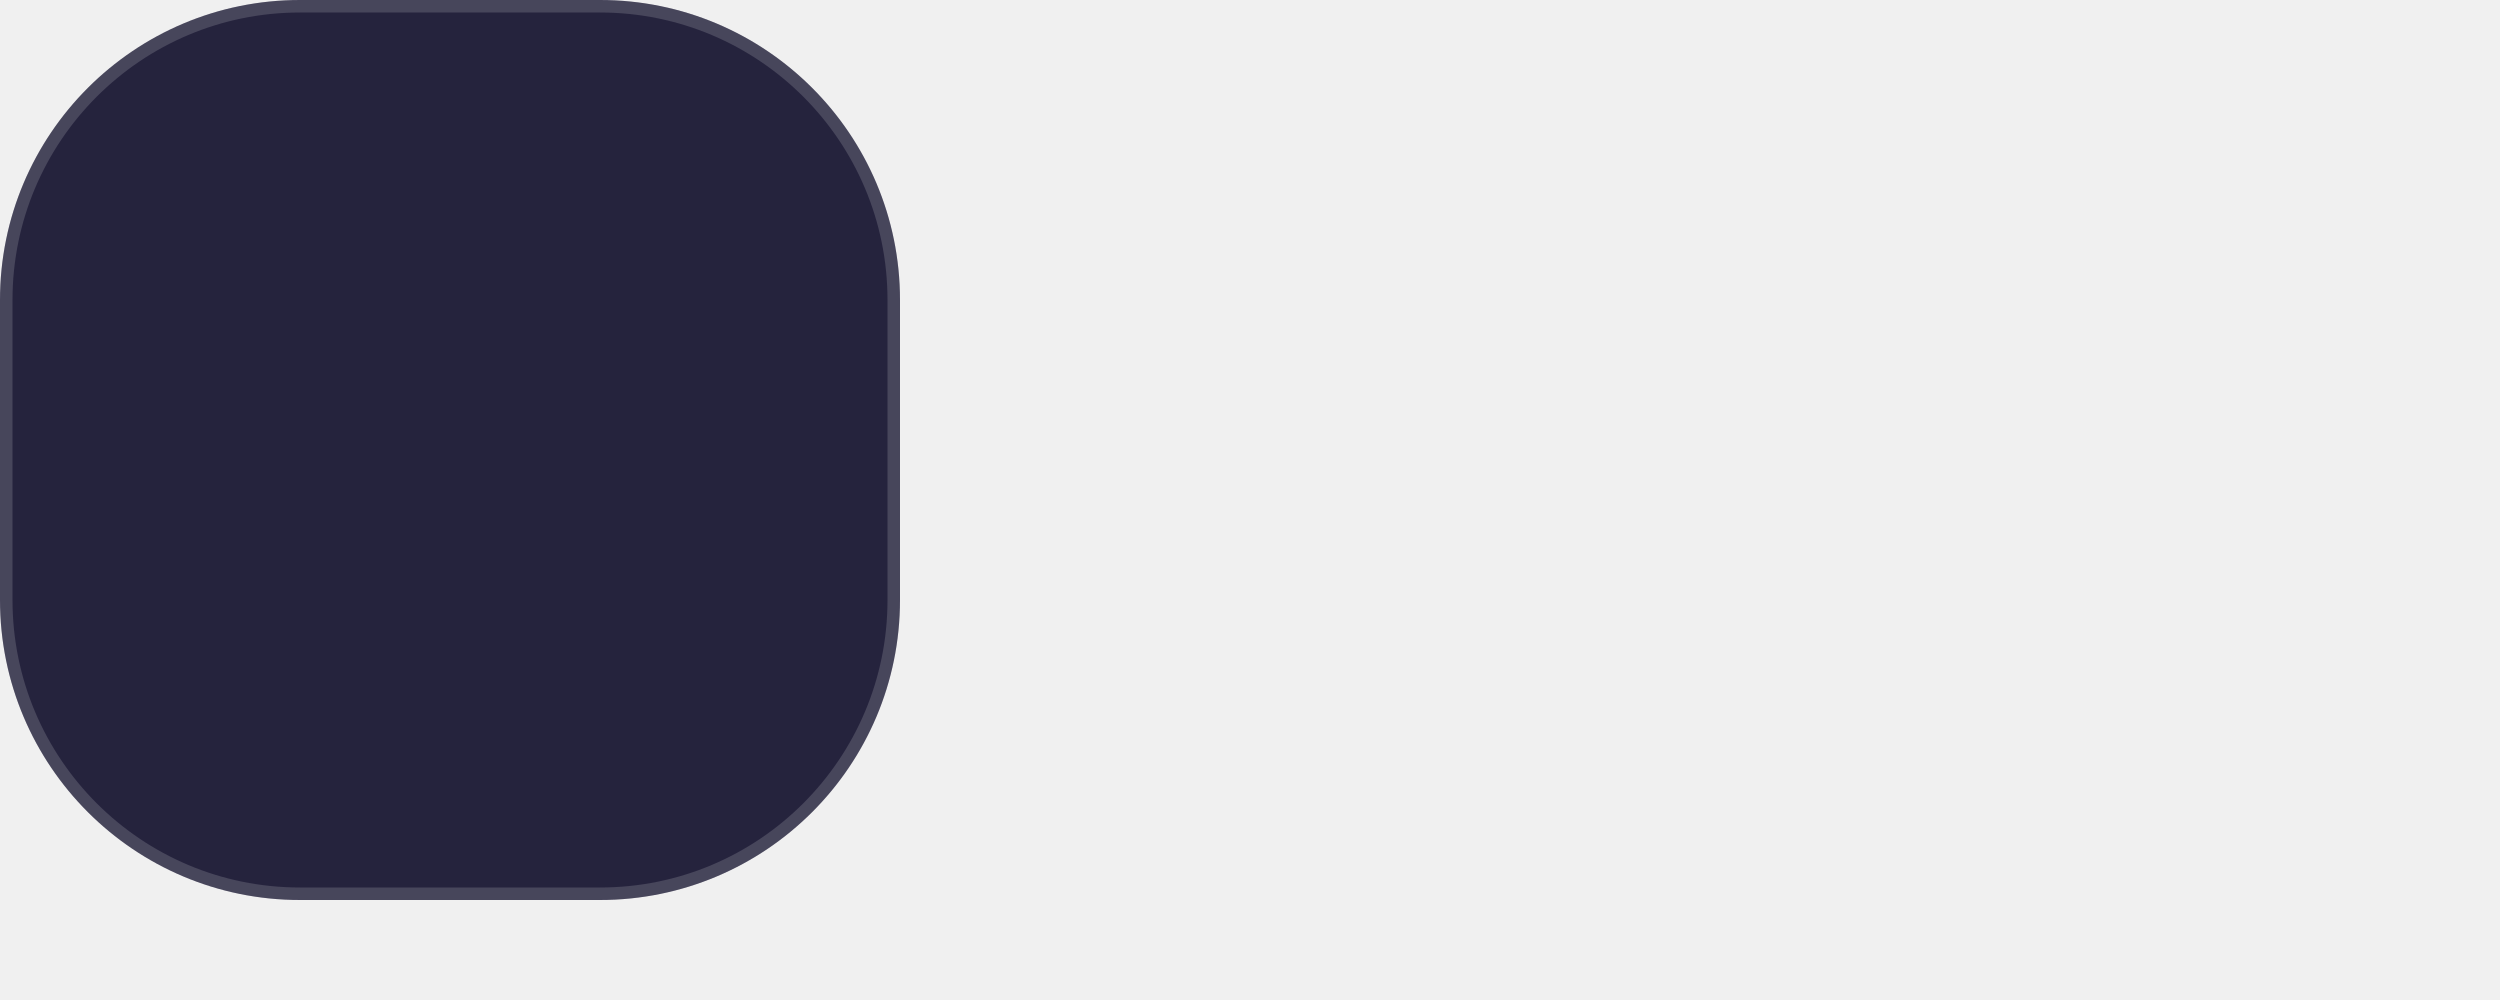
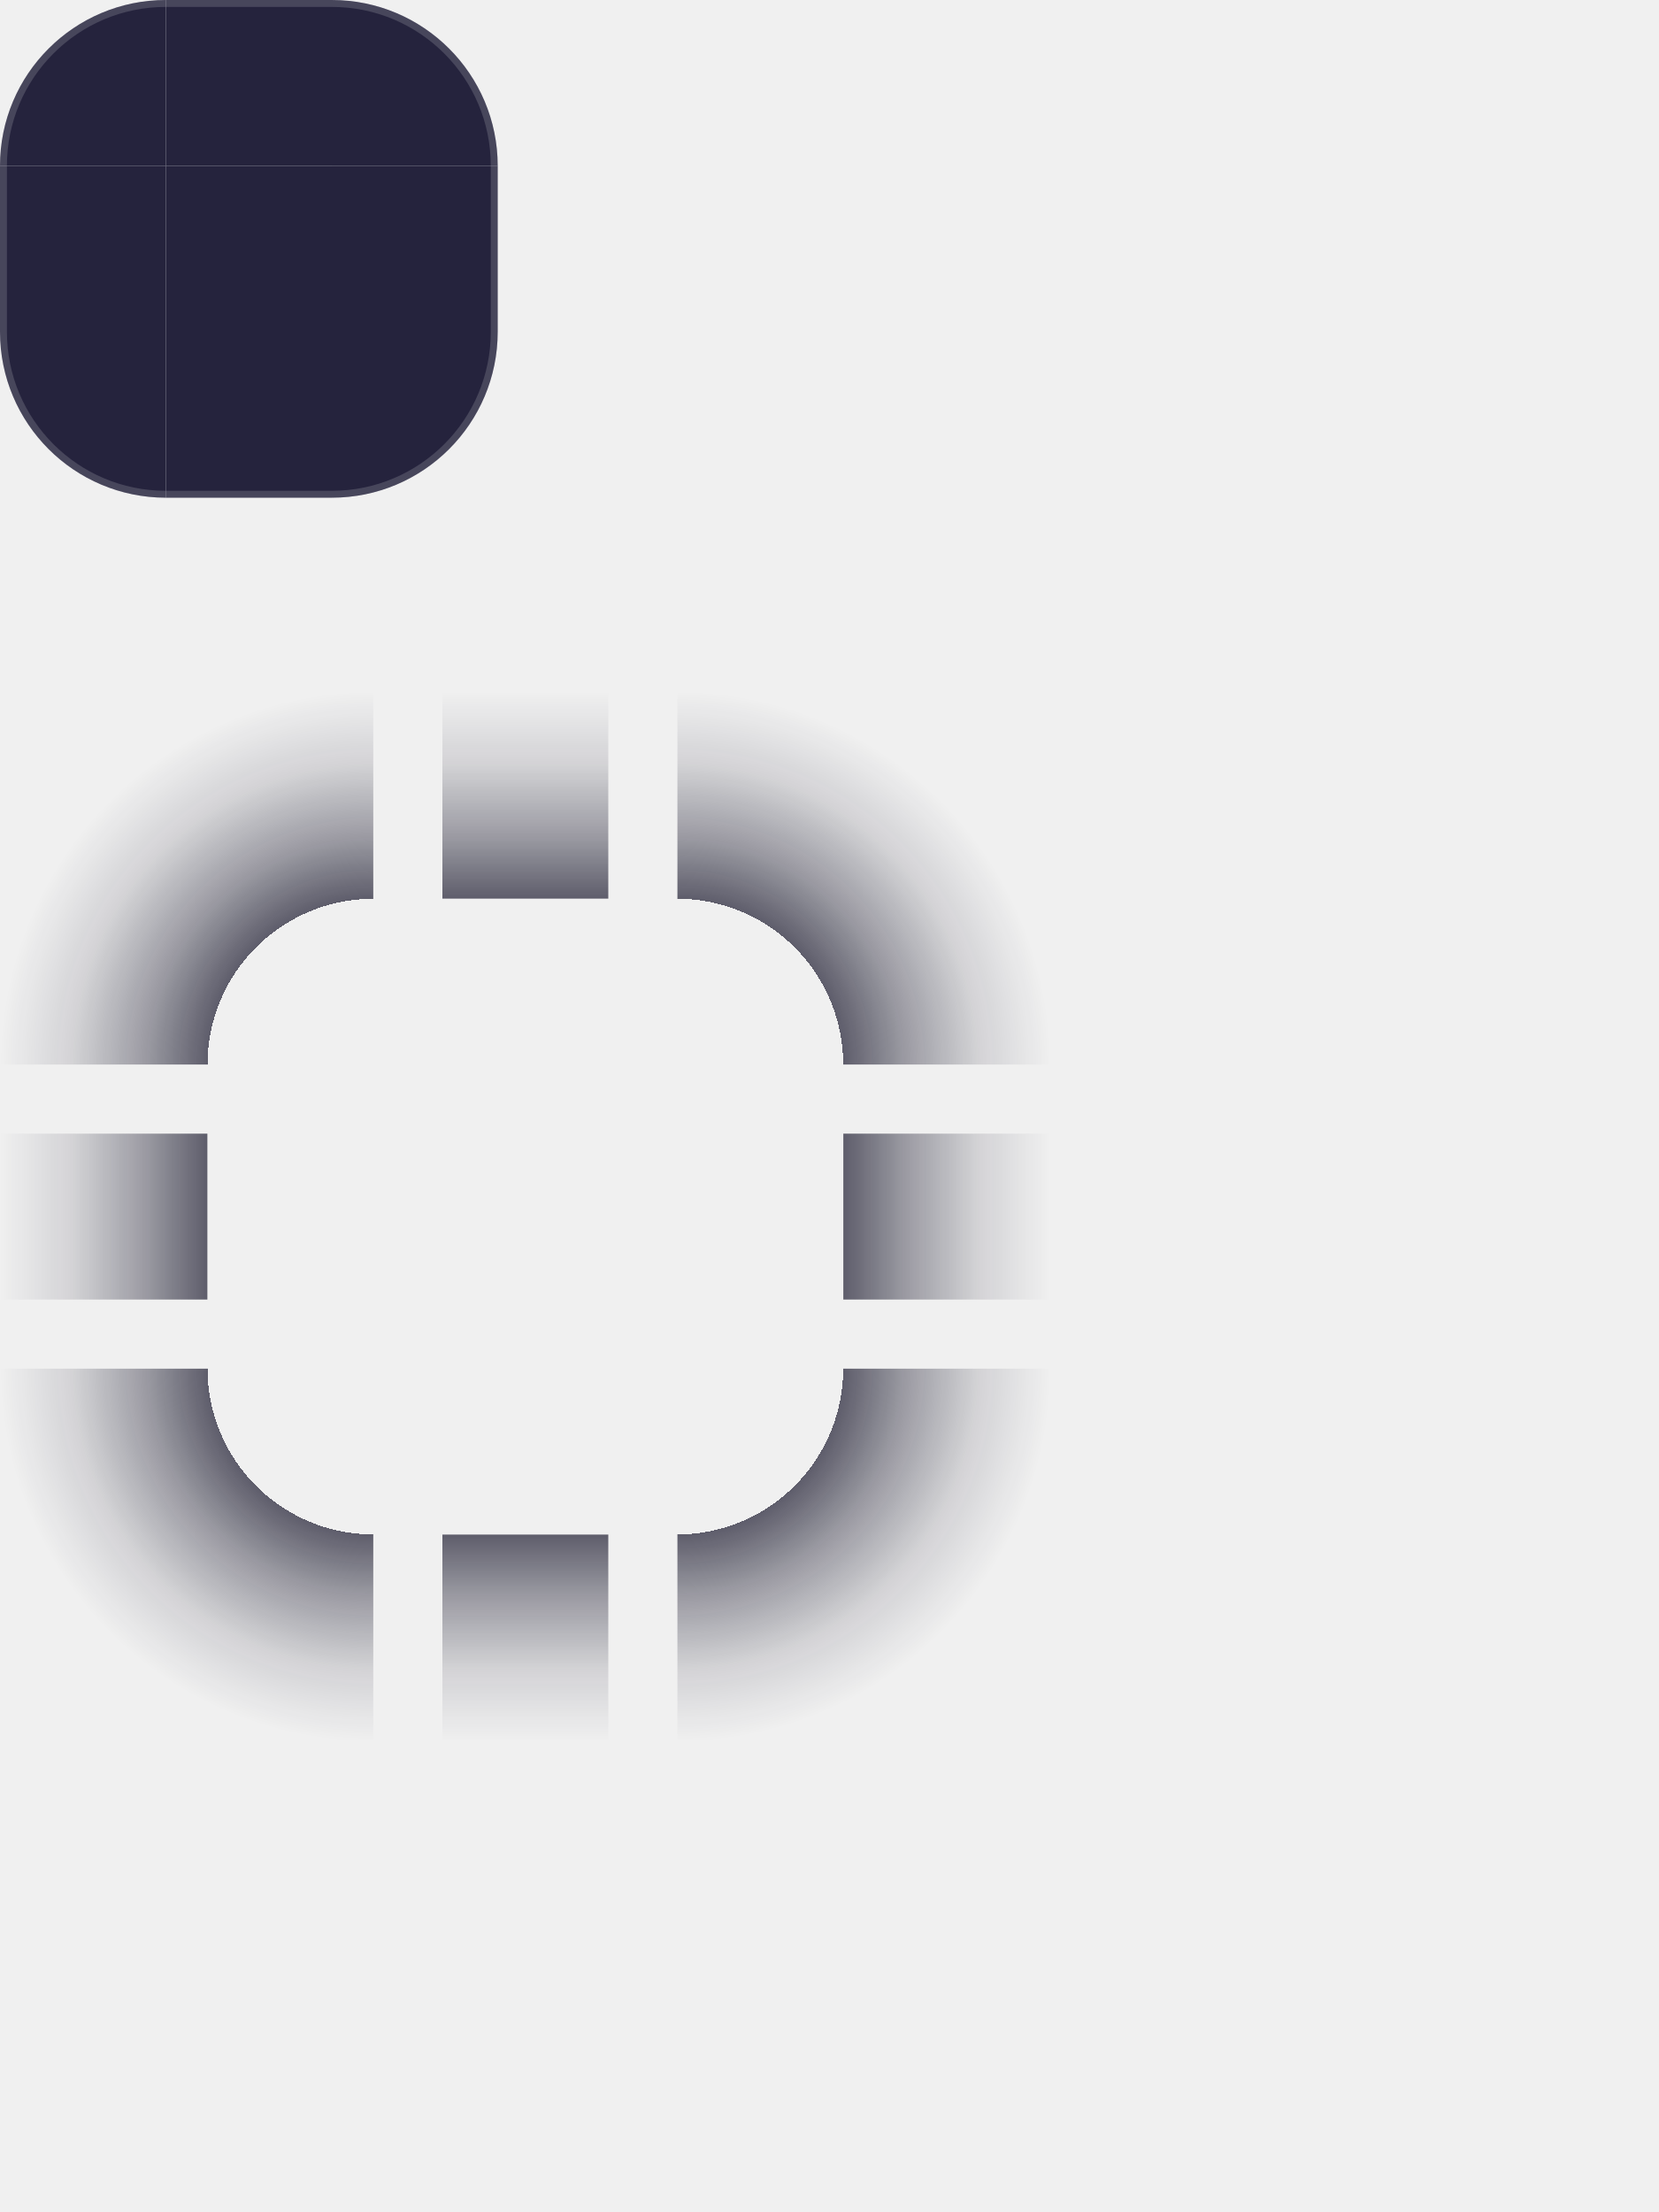
- <svg xmlns="http://www.w3.org/2000/svg" width="200" height="80" viewBox="0 0 200 80">
+ <svg xmlns="http://www.w3.org/2000/svg" width="240" height="320" viewBox="0 0 240 320">
  <g id="topleft">
    <rect id="topleft-area" x="0" y="0" width="24" height="24" fill="#000000" fill-opacity="0" />
    <path d="M 24 24 L 0 24 A 24 24 0 0 1 24 0 Z" fill="#1e1c36" fill-opacity="0.96" />
    <path d="M 0 24 A 24 24 0 0 1 24 0 L 24.0 1.0 A 23 23 0 0 0 1.0 24.0 Z" fill="#ffffff" fill-opacity="0.16" />
  </g>
  <g id="topright">
    <rect id="topright-area" x="48" y="0" width="24" height="24" fill="#000000" fill-opacity="0" />
    <path d="M 48 24 L 48 0 A 24 24 0 0 1 72 24 Z" fill="#1e1c36" fill-opacity="0.96" />
    <path d="M 48 0 A 24 24 0 0 1 72 24 L 71.0 24.0 A 23 23 0 0 0 48.0 1.0 Z" fill="#ffffff" fill-opacity="0.16" />
  </g>
  <g id="bottomright">
    <rect id="bottomright-area" x="48" y="48" width="24" height="24" fill="#000000" fill-opacity="0" />
    <path d="M 48 48 L 72 48 A 24 24 0 0 1 48 72 Z" fill="#1e1c36" fill-opacity="0.96" />
    <path d="M 72 48 A 24 24 0 0 1 48 72 L 48.0 71.0 A 23 23 0 0 0 71.0 48.0 Z" fill="#ffffff" fill-opacity="0.16" />
  </g>
  <g id="bottomleft">
    <rect id="bottomleft-area" x="0" y="48" width="24" height="24" fill="#000000" fill-opacity="0" />
    <path d="M 24 48 L 24 72 A 24 24 0 0 1 0 48 Z" fill="#1e1c36" fill-opacity="0.96" />
    <path d="M 24 72 A 24 24 0 0 1 0 48 L 1.0 48.0 A 23 23 0 0 0 24.0 71.0 Z" fill="#ffffff" fill-opacity="0.16" />
  </g>
  <g id="top">
    <rect id="top-area" x="24" y="0" width="24" height="24" fill="#000000" fill-opacity="0" />
    <rect x="24" y="0" width="24" height="24" fill="#1e1c36" fill-opacity="0.96" />
    <rect x="24" y="0" width="24" height="1" fill="#ffffff" fill-opacity="0.16" />
  </g>
  <g id="bottom">
    <rect id="bottom-area" x="24" y="48" width="24" height="24" fill="#000000" fill-opacity="0" />
    <rect x="24" y="48" width="24" height="24" fill="#1e1c36" fill-opacity="0.96" />
    <rect x="24" y="71" width="24" height="1" fill="#ffffff" fill-opacity="0.16" />
  </g>
  <g id="left">
    <rect id="left-area" x="0" y="24" width="24" height="24" fill="#000000" fill-opacity="0" />
    <rect x="0" y="24" width="24" height="24" fill="#1e1c36" fill-opacity="0.96" />
    <rect x="0" y="24" width="1" height="24" fill="#ffffff" fill-opacity="0.16" />
  </g>
  <g id="right">
    <rect id="right-area" x="48" y="24" width="24" height="24" fill="#000000" fill-opacity="0" />
    <rect x="48" y="24" width="24" height="24" fill="#1e1c36" fill-opacity="0.96" />
    <rect x="71" y="24" width="1" height="24" fill="#ffffff" fill-opacity="0.16" />
  </g>
  <rect id="center" x="24" y="24" width="24" height="24" fill="#1e1c36" fill-opacity="0.96" />
+   <defs>
+     <linearGradient id="sombra-top-cor" x1="0" y1="1" x2="0" y2="0">
+       <stop offset="0" stop-color="#05041a" stop-opacity="0.62" />
+       <stop offset="0.3" stop-color="#05041a" stop-opacity="0.36" />
+       <stop offset="0.65" stop-color="#05041a" stop-opacity="0.124" />
+       <stop offset="1" stop-color="#05041a" stop-opacity="0" />
+     </linearGradient>
+     <linearGradient id="sombra-bottom-cor" x1="0" y1="0" x2="0" y2="1">
+       <stop offset="0" stop-color="#05041a" stop-opacity="0.62" />
+       <stop offset="0.3" stop-color="#05041a" stop-opacity="0.36" />
+       <stop offset="0.65" stop-color="#05041a" stop-opacity="0.124" />
+       <stop offset="1" stop-color="#05041a" stop-opacity="0" />
+     </linearGradient>
+     <linearGradient id="sombra-left-cor" x1="1" y1="0" x2="0" y2="0">
+       <stop offset="0" stop-color="#05041a" stop-opacity="0.62" />
+       <stop offset="0.3" stop-color="#05041a" stop-opacity="0.36" />
+       <stop offset="0.65" stop-color="#05041a" stop-opacity="0.124" />
+       <stop offset="1" stop-color="#05041a" stop-opacity="0" />
+     </linearGradient>
+     <linearGradient id="sombra-right-cor" x1="0" y1="0" x2="1" y2="0">
+       <stop offset="0" stop-color="#05041a" stop-opacity="0.62" />
+       <stop offset="0.3" stop-color="#05041a" stop-opacity="0.36" />
+       <stop offset="0.65" stop-color="#05041a" stop-opacity="0.124" />
+       <stop offset="1" stop-color="#05041a" stop-opacity="0" />
+     </linearGradient>
+     <radialGradient id="sombra-topleft-cor" gradientUnits="userSpaceOnUse" cx="54" cy="154" r="54">
+       <stop offset="0" stop-color="#05041a" stop-opacity="0" />
+       <stop offset="0.444" stop-color="#05041a" stop-opacity="0" />
+       <stop offset="0.444" stop-color="#05041a" stop-opacity="0.62" />
+       <stop offset="0.611" stop-color="#05041a" stop-opacity="0.36" />
+       <stop offset="0.806" stop-color="#05041a" stop-opacity="0.124" />
+       <stop offset="1" stop-color="#05041a" stop-opacity="0" />
+     </radialGradient>
+     <radialGradient id="sombra-topright-cor" gradientUnits="userSpaceOnUse" cx="98" cy="154" r="54">
+       <stop offset="0" stop-color="#05041a" stop-opacity="0" />
+       <stop offset="0.444" stop-color="#05041a" stop-opacity="0" />
+       <stop offset="0.444" stop-color="#05041a" stop-opacity="0.62" />
+       <stop offset="0.611" stop-color="#05041a" stop-opacity="0.36" />
+       <stop offset="0.806" stop-color="#05041a" stop-opacity="0.124" />
+       <stop offset="1" stop-color="#05041a" stop-opacity="0" />
+     </radialGradient>
+     <radialGradient id="sombra-bottomleft-cor" gradientUnits="userSpaceOnUse" cx="54" cy="198" r="54">
+       <stop offset="0" stop-color="#05041a" stop-opacity="0" />
+       <stop offset="0.444" stop-color="#05041a" stop-opacity="0" />
+       <stop offset="0.444" stop-color="#05041a" stop-opacity="0.62" />
+       <stop offset="0.611" stop-color="#05041a" stop-opacity="0.36" />
+       <stop offset="0.806" stop-color="#05041a" stop-opacity="0.124" />
+       <stop offset="1" stop-color="#05041a" stop-opacity="0" />
+     </radialGradient>
+     <radialGradient id="sombra-bottomright-cor" gradientUnits="userSpaceOnUse" cx="98" cy="198" r="54">
+       <stop offset="0" stop-color="#05041a" stop-opacity="0" />
+       <stop offset="0.444" stop-color="#05041a" stop-opacity="0" />
+       <stop offset="0.444" stop-color="#05041a" stop-opacity="0.62" />
+       <stop offset="0.611" stop-color="#05041a" stop-opacity="0.36" />
+       <stop offset="0.806" stop-color="#05041a" stop-opacity="0.124" />
+       <stop offset="1" stop-color="#05041a" stop-opacity="0" />
+     </radialGradient>
+   </defs>
+   <rect id="shadow-topleft" x="0" y="100" width="54" height="54" fill="url(#sombra-topleft-cor)" />
+   <rect id="shadow-topright" x="98" y="100" width="54" height="54" fill="url(#sombra-topright-cor)" />
+   <rect id="shadow-bottomleft" x="0" y="198" width="54" height="54" fill="url(#sombra-bottomleft-cor)" />
+   <rect id="shadow-bottomright" x="98" y="198" width="54" height="54" fill="url(#sombra-bottomright-cor)" />
+   <rect id="shadow-top" x="64" y="100" width="24" height="30" fill="url(#sombra-top-cor)" />
+   <rect id="shadow-bottom" x="64" y="222" width="24" height="30" fill="url(#sombra-bottom-cor)" />
+   <rect id="shadow-left" x="0" y="164" width="30" height="24" fill="url(#sombra-left-cor)" />
+   <rect id="shadow-right" x="122" y="164" width="30" height="24" fill="url(#sombra-right-cor)" />
+   <rect id="shadow-hint-top-margin" x="0" y="262" width="30" height="30" fill="#000000" fill-opacity="0" />
+   <rect id="shadow-hint-bottom-margin" x="36" y="262" width="30" height="30" fill="#000000" fill-opacity="0" />
+   <rect id="shadow-hint-left-margin" x="72" y="262" width="30" height="30" fill="#000000" fill-opacity="0" />
+   <rect id="shadow-hint-right-margin" x="108" y="262" width="30" height="30" fill="#000000" fill-opacity="0" />
  <rect id="hint-top-margin" x="100" y="0" width="14" height="14" fill="#000000" fill-opacity="0" />
  <rect id="hint-bottom-margin" x="120" y="0" width="14" height="14" fill="#000000" fill-opacity="0" />
  <rect id="hint-left-margin" x="140" y="0" width="14" height="14" fill="#000000" fill-opacity="0" />
  <rect id="hint-right-margin" x="160" y="0" width="14" height="14" fill="#000000" fill-opacity="0" />
  <rect id="hint-stretch-borders" x="100" y="30" width="4" height="4" fill="#000000" fill-opacity="0" />
</svg>
